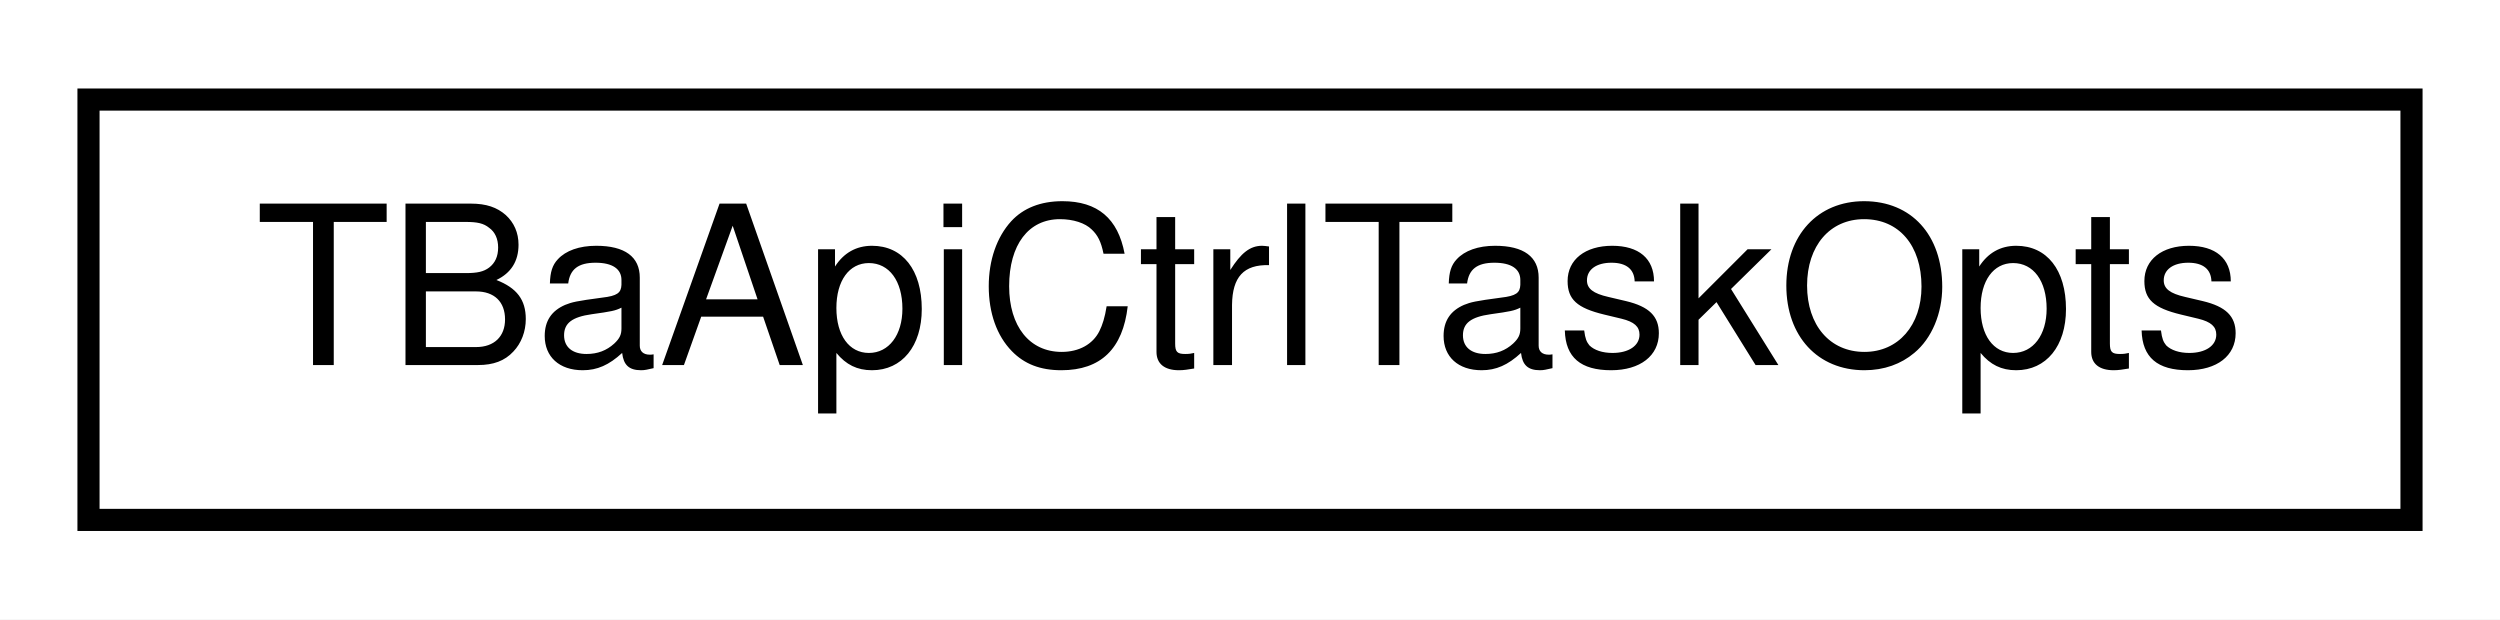
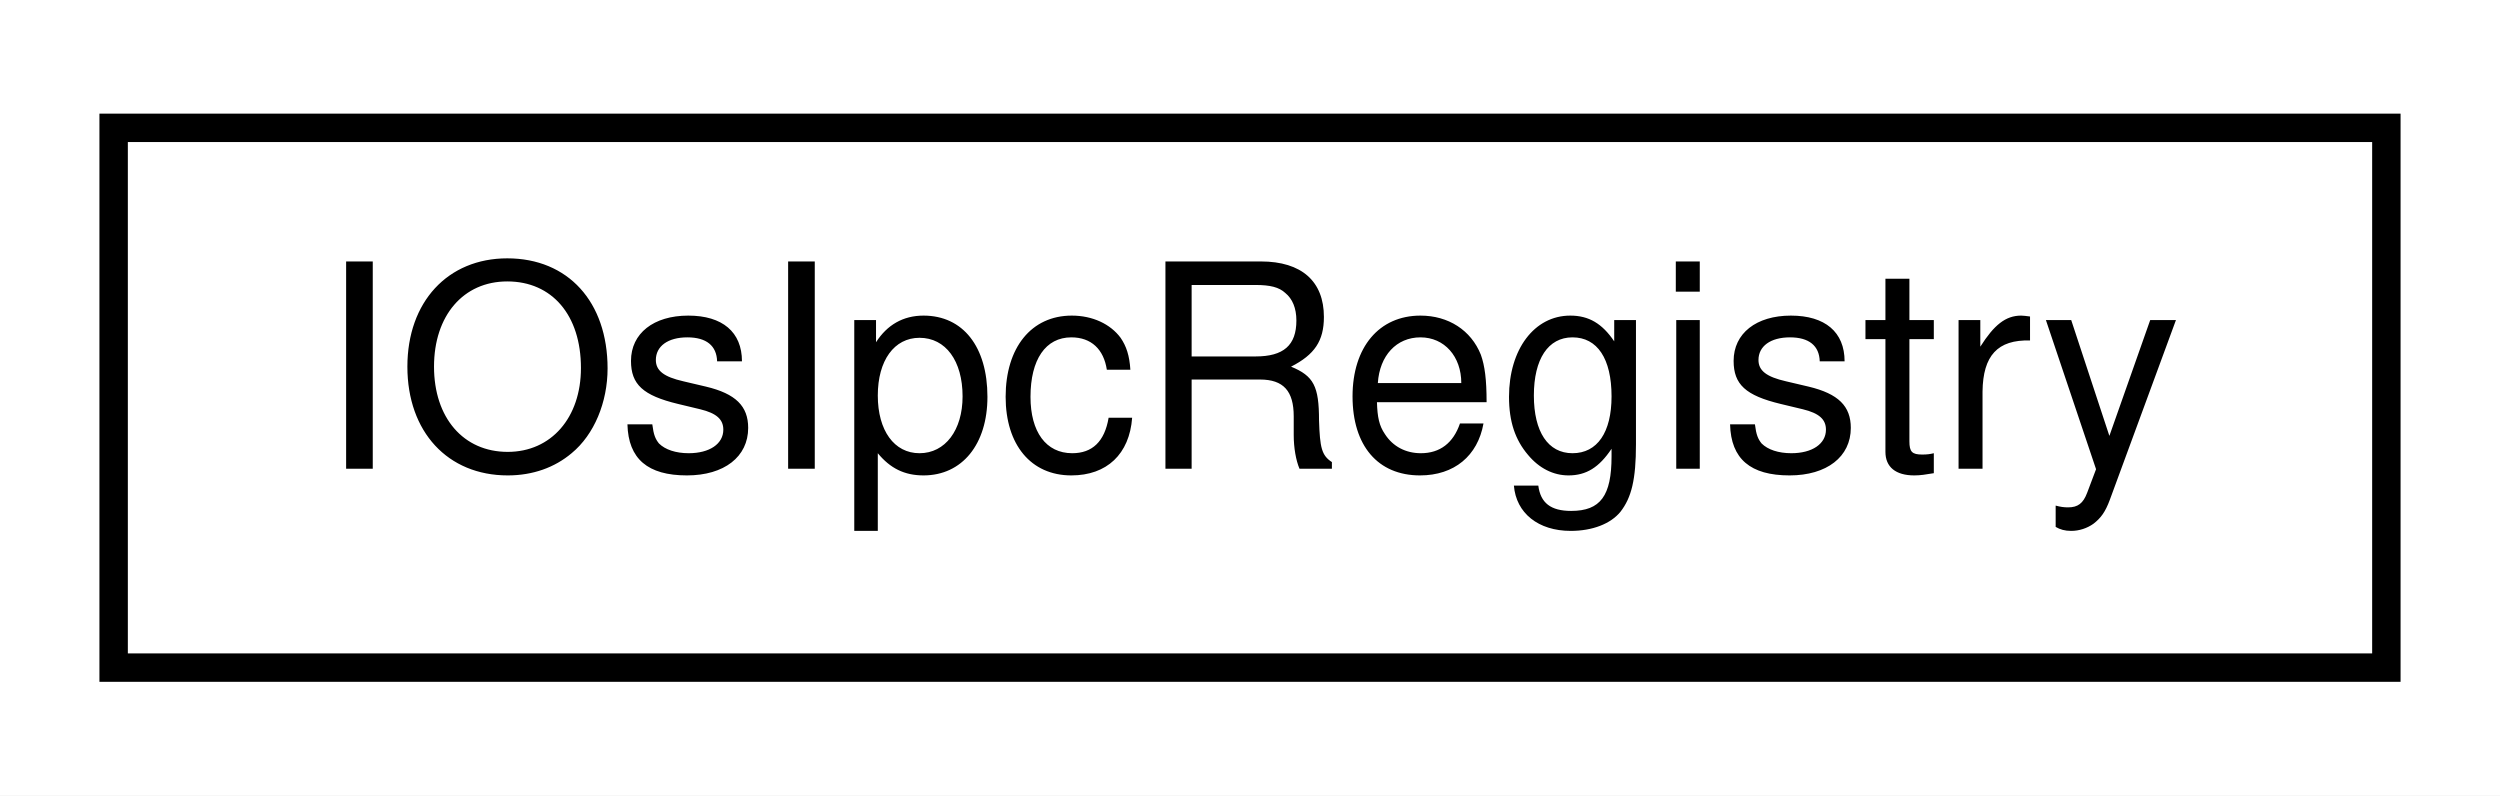
- <svg xmlns="http://www.w3.org/2000/svg" xmlns:xlink="http://www.w3.org/1999/xlink" width="113pt" height="28pt" viewBox="0.00 0.00 113.00 28.00">
+ <svg xmlns="http://www.w3.org/2000/svg" xmlns:xlink="http://www.w3.org/1999/xlink" width="88pt" height="28pt" viewBox="0.00 0.00 88.00 28.00">
  <g id="graph0" class="graph" transform="scale(1 1) rotate(0) translate(4 24)">
-     <polygon fill="white" stroke="none" points="-4,4 -4,-24 109,-24 109,4 -4,4" />
+     <polygon fill="white" stroke="none" points="-4,4 -4,-24 84,-24 84,4 -4,4" />
    <g id="node1" class="node">
      <g id="a_node1">
-         <a xlink:href="structTBaApiCtrlTaskOpts.html" target="_top" xlink:title="Options structure for the control task started with BaApiStartCtrlTask() ">
-           <polygon fill="white" stroke="black" points="0,-0.5 0,-19.5 105,-19.5 105,-0.5 0,-0.5" />
-           <text text-anchor="middle" x="52.5" y="-7.5" font-family="Helvetica,sans-Serif" font-size="10.00">TBaApiCtrlTaskOpts</text>
+         <a xlink:href="classIOsIpcRegistry.html" target="_top" xlink:title="Interface to use a registry object. ">
+           <polygon fill="white" stroke="black" points="0,-0.5 0,-19.5 80,-19.5 80,-0.5 0,-0.5" />
+           <text text-anchor="middle" x="40" y="-7.5" font-family="Helvetica,sans-Serif" font-size="10.00">IOsIpcRegistry</text>
        </a>
      </g>
    </g>
  </g>
</svg>
